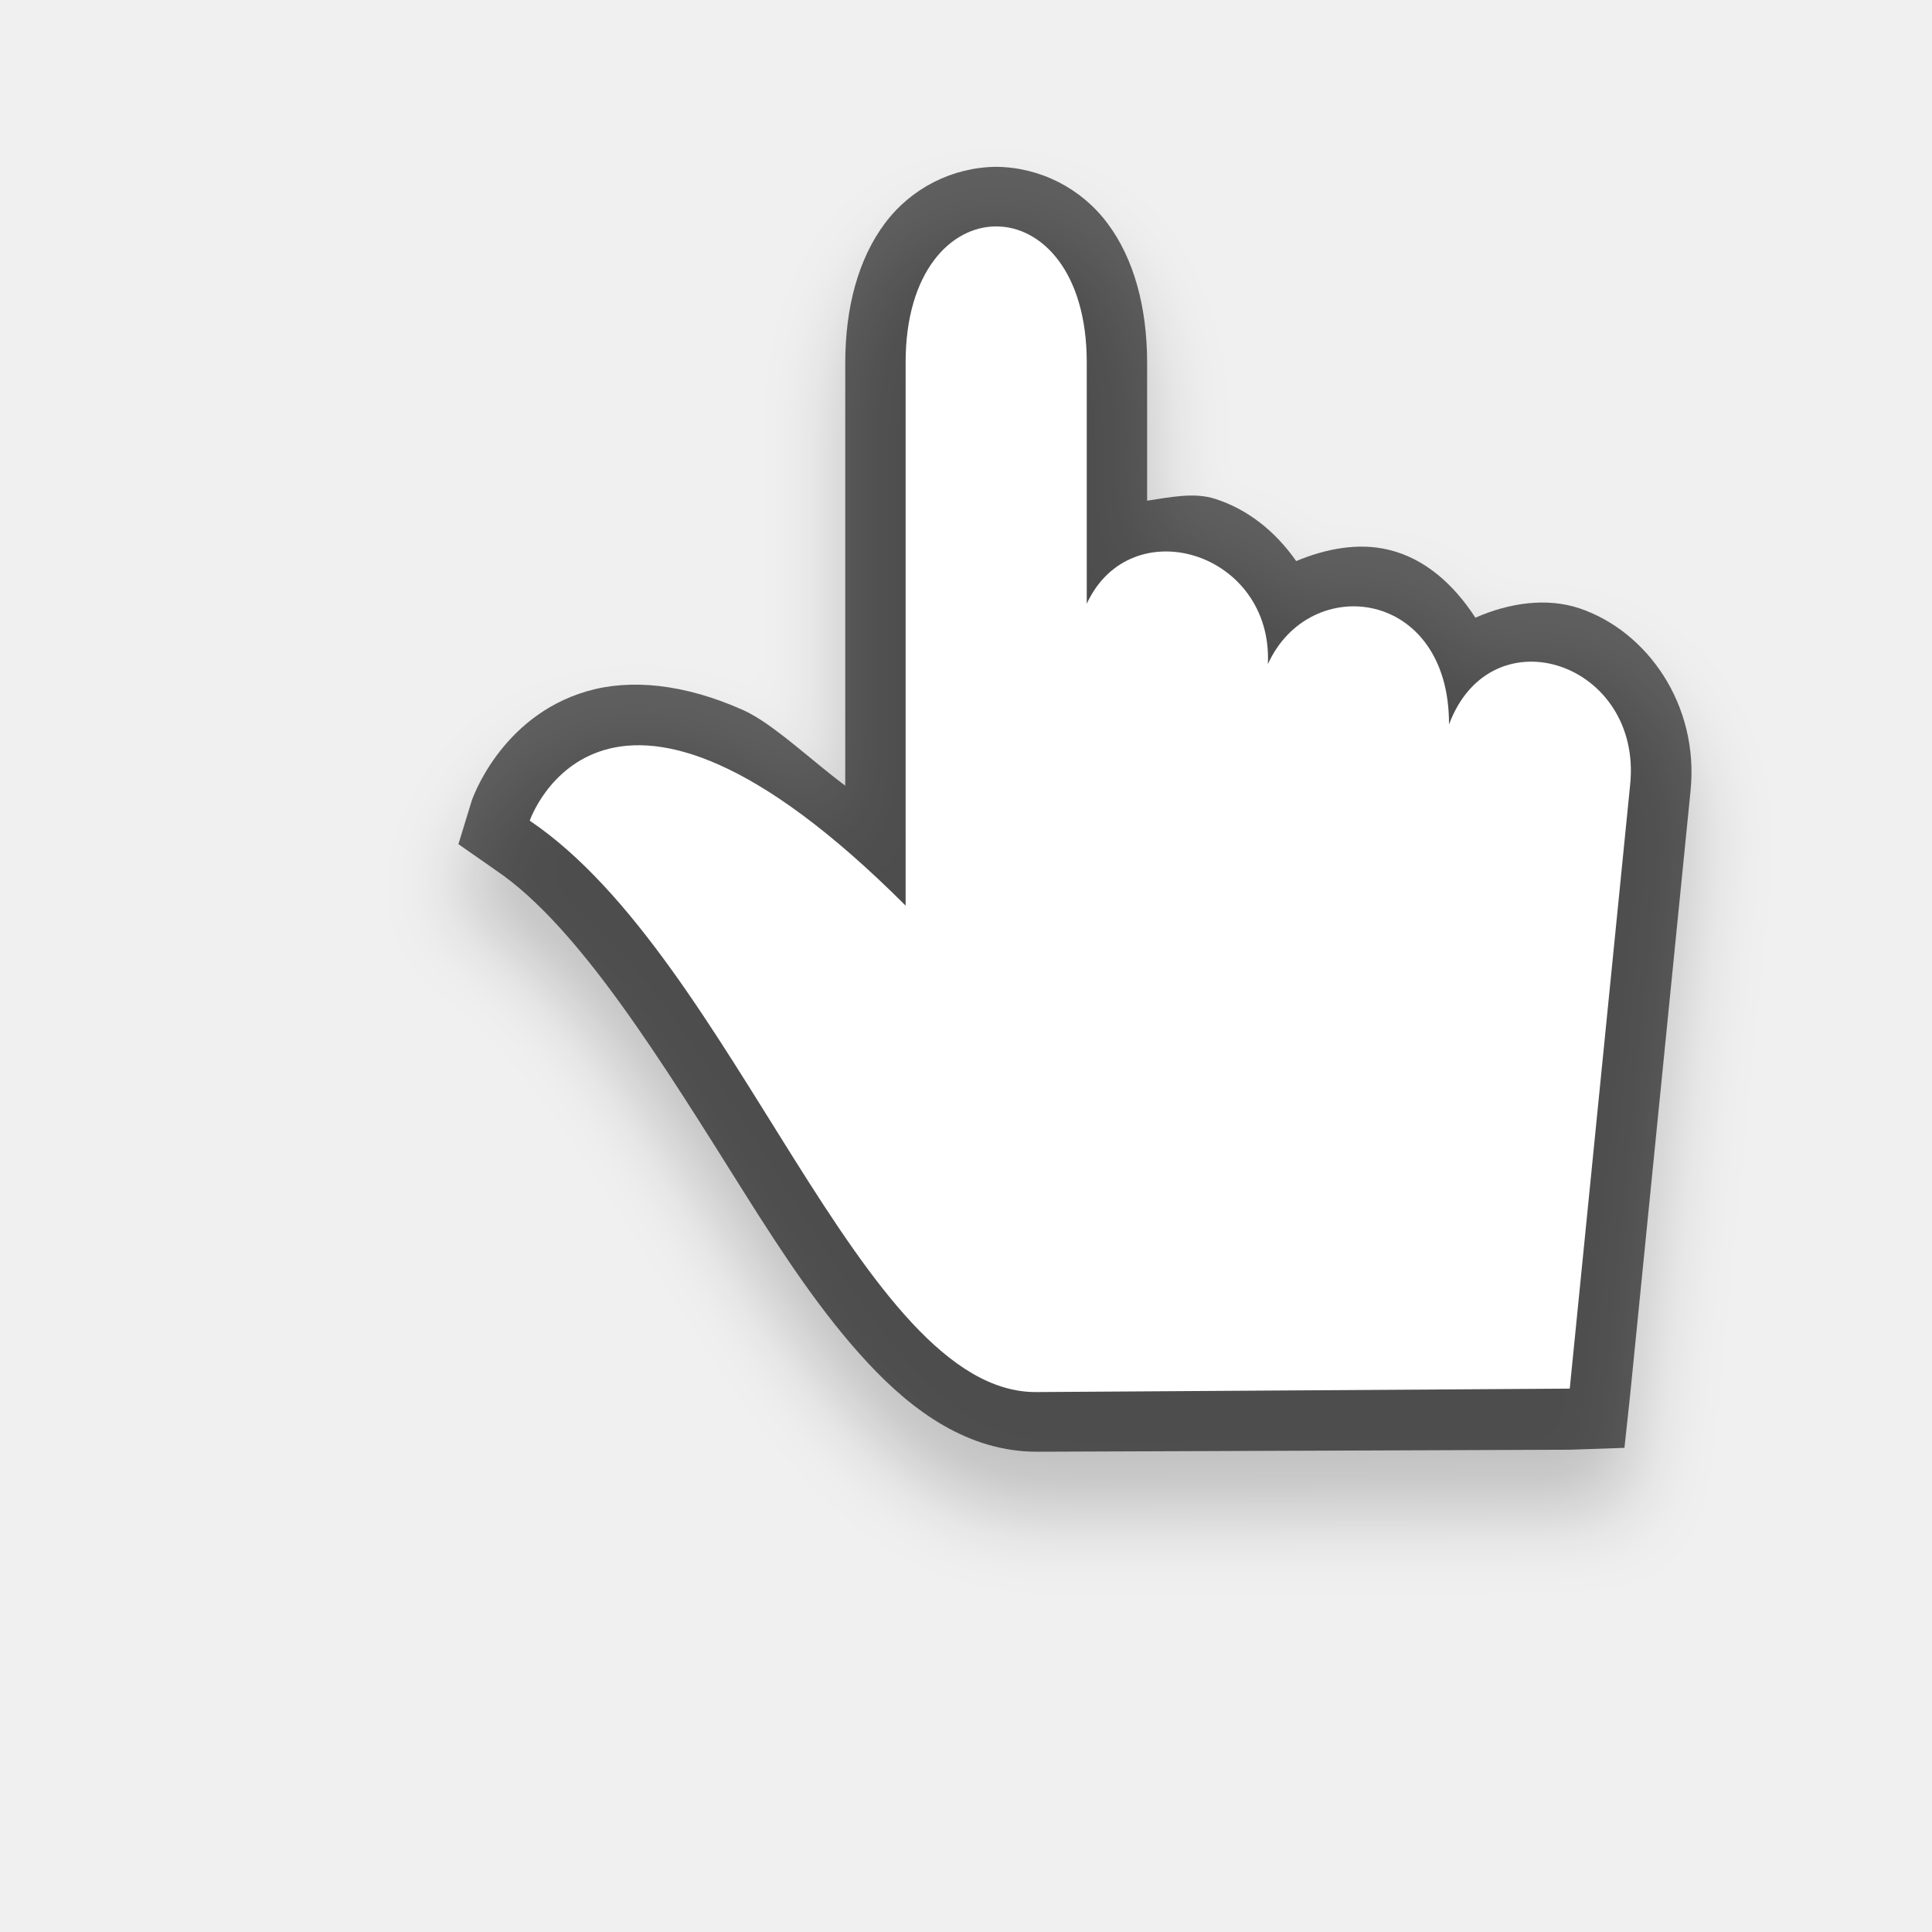
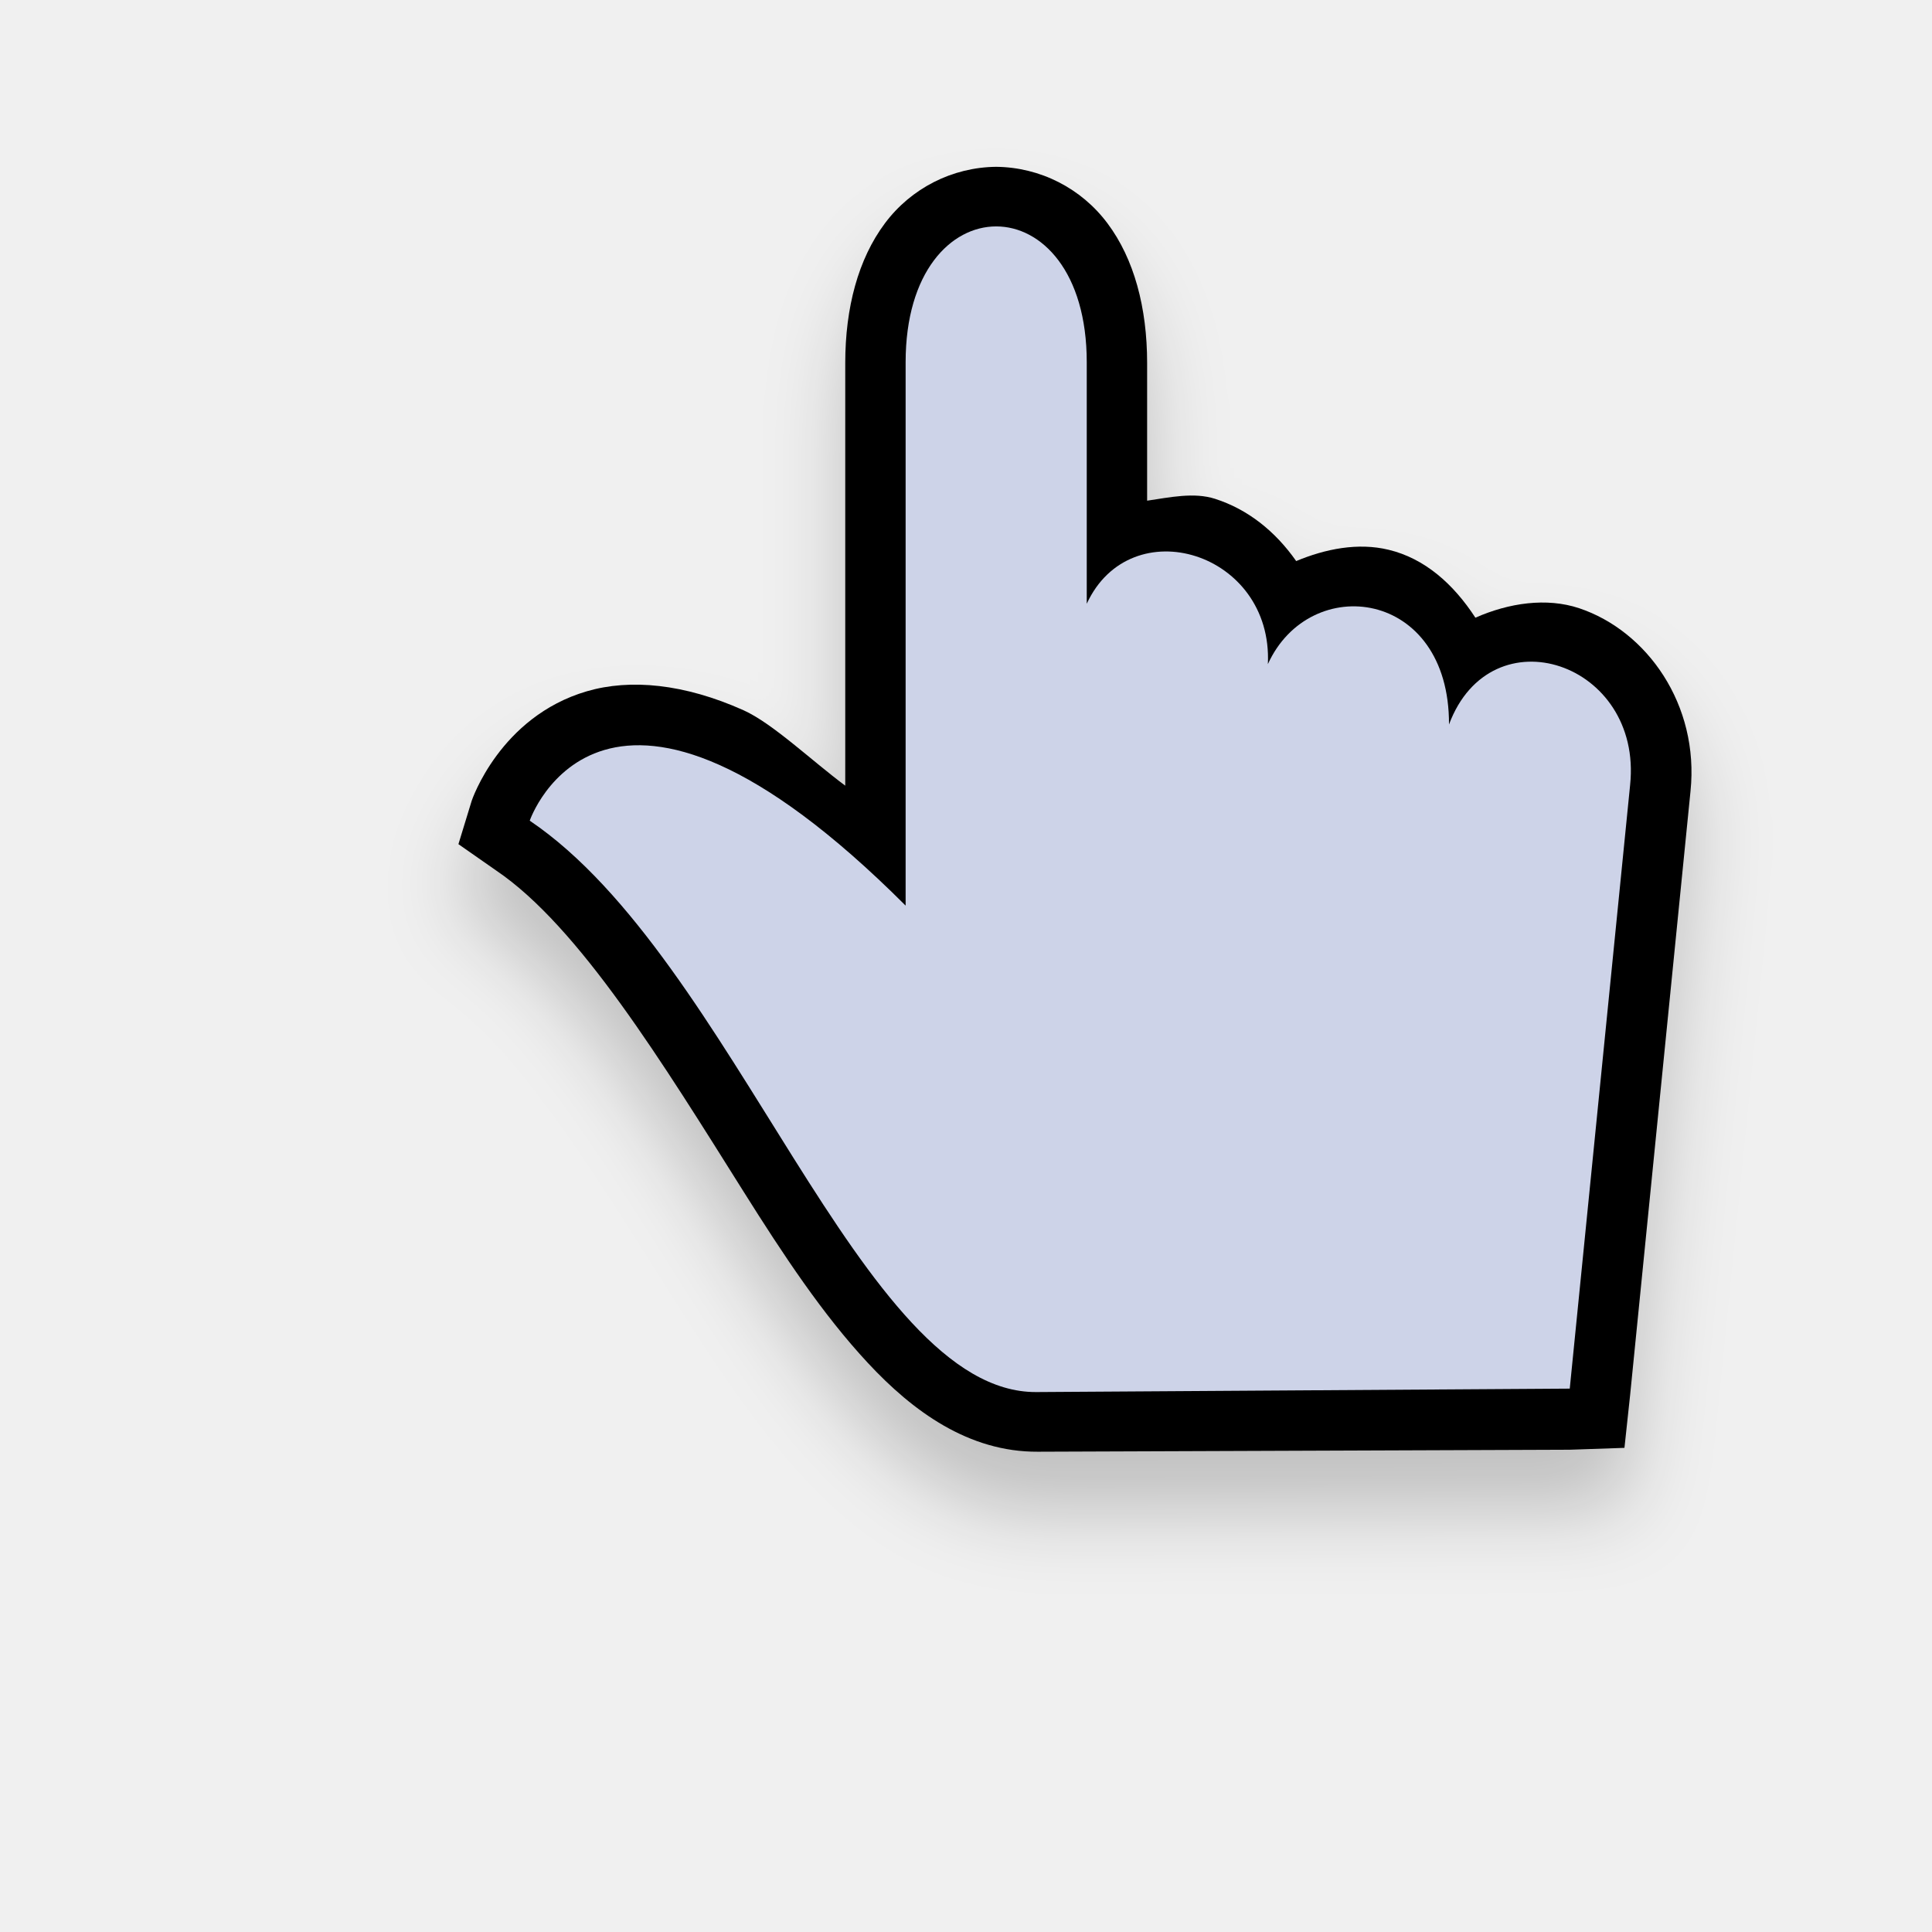
- <svg xmlns="http://www.w3.org/2000/svg" id="svg11024" height="32" width="32">
-   <filter id="filter7078" color-interpolation-filters="sRGB">
+ <svg xmlns="http://www.w3.org/2000/svg" id="svg11024" height="32" width="32" version="1.1">
+   <defs id="defs1" />
+   <filter id="filter7078" color-interpolation-filters="sRGB" x="-0.077" y="-0.074" width="1.154" height="1.148">
    <feGaussianBlur id="feGaussianBlur7080" stdDeviation=".657" />
  </filter>
  <path id="path7448" d="m16.5 3.763a2.33 2.33 0 0 0 -1.844.937c-.441.59-.656 1.396-.656 2.313v7c-.553-.41-1.203-1.033-1.687-1.25-.979-.438-1.873-.524-2.594-.313-1.443.423-1.906 1.813-1.906 1.813l-.22.719.626.437c1.375.929 2.77 3.207 4.094 5.313.661 1.052 1.314 2.04 2.062 2.843.748.804 1.672 1.476 2.813 1.47l8.812-.033.906-.031.094-.875 1-10c.148-1.435-.721-2.656-1.844-3.032-.541-.18-1.163-.088-1.719.157-.364-.56-.841-.982-1.437-1.125-.507-.123-1.047-.015-1.531.187-.348-.496-.802-.857-1.344-1.031-.349-.112-.747-.025-1.125.031v-2.28c0-.917-.215-1.724-.656-2.313a2.33 2.33 0 0 0 -1.844-.937" filter="url(#filter7078)" opacity=".2" />
-   <path id="path4236-1-58-5-5" d="m16.5 2.763a2.33 2.33 0 0 0 -1.844.937c-.441.59-.656 1.396-.656 2.313v7c-.553-.41-1.203-1.033-1.687-1.25-.979-.438-1.873-.524-2.594-.313-1.443.423-1.906 1.813-1.906 1.813l-.22.719.626.437c1.375.929 2.77 3.207 4.094 5.313.661 1.052 1.314 2.04 2.062 2.843.748.804 1.672 1.476 2.813 1.47l8.812-.033.906-.031.094-.875 1-10c.148-1.435-.721-2.656-1.844-3.032-.541-.18-1.163-.088-1.719.157-.364-.56-.841-.982-1.437-1.125-.507-.123-1.047-.015-1.531.187-.348-.496-.802-.857-1.344-1.031-.349-.112-.747-.025-1.125.031v-2.28c0-.917-.215-1.724-.656-2.313a2.33 2.33 0 0 0 -1.844-.937" opacity=".6" />
-   <path id="path4236-1-58-5" d="m17.166 23.057 8.834-.057 1-10c.21-2.027-2.303-2.87-3-1 .009-2.248-2.304-2.529-3-1 .087-1.857-2.272-2.576-3-1v-4c0-3-3-3-3 0v9c-5-5-6.226-1.407-6.226-1.407 3.398 2.294 5.476 9.483 8.392 9.464" fill="#fff" />
+   <path id="path4236-1-58-5-5" d="m16.5 2.763a2.33 2.33 0 0 0 -1.844.937c-.441.59-.656 1.396-.656 2.313v7c-.553-.41-1.203-1.033-1.687-1.25-.979-.438-1.873-.524-2.594-.313-1.443.423-1.906 1.813-1.906 1.813l-.22.719.626.437c1.375.929 2.77 3.207 4.094 5.313.661 1.052 1.314 2.04 2.062 2.843.748.804 1.672 1.476 2.813 1.47l8.812-.033.906-.031.094-.875 1-10c.148-1.435-.721-2.656-1.844-3.032-.541-.18-1.163-.088-1.719.157-.364-.56-.841-.982-1.437-1.125-.507-.123-1.047-.015-1.531.187-.348-.496-.802-.857-1.344-1.031-.349-.112-.747-.025-1.125.031v-2.28c0-.917-.215-1.724-.656-2.313a2.33 2.33 0 0 0 -1.844-.937" fill="#fff" style="fill:#000000" />
+   <path id="path4236-1-58-5" d="m17.166 23.057 8.834-.057 1-10c.21-2.027-2.303-2.87-3-1 .009-2.248-2.304-2.529-3-1 .087-1.857-2.272-2.576-3-1v-4c0-3-3-3-3 0v9c-5-5-6.226-1.407-6.226-1.407 3.398 2.294 5.476 9.483 8.392 9.464" style="fill:#cdd3e8;fill-opacity:1" />
  <path id="hotspot" d="m4-17.5h1v1h-1z" display="none" fill="#333" stroke-width="1.076" transform="rotate(90)" />
</svg>
